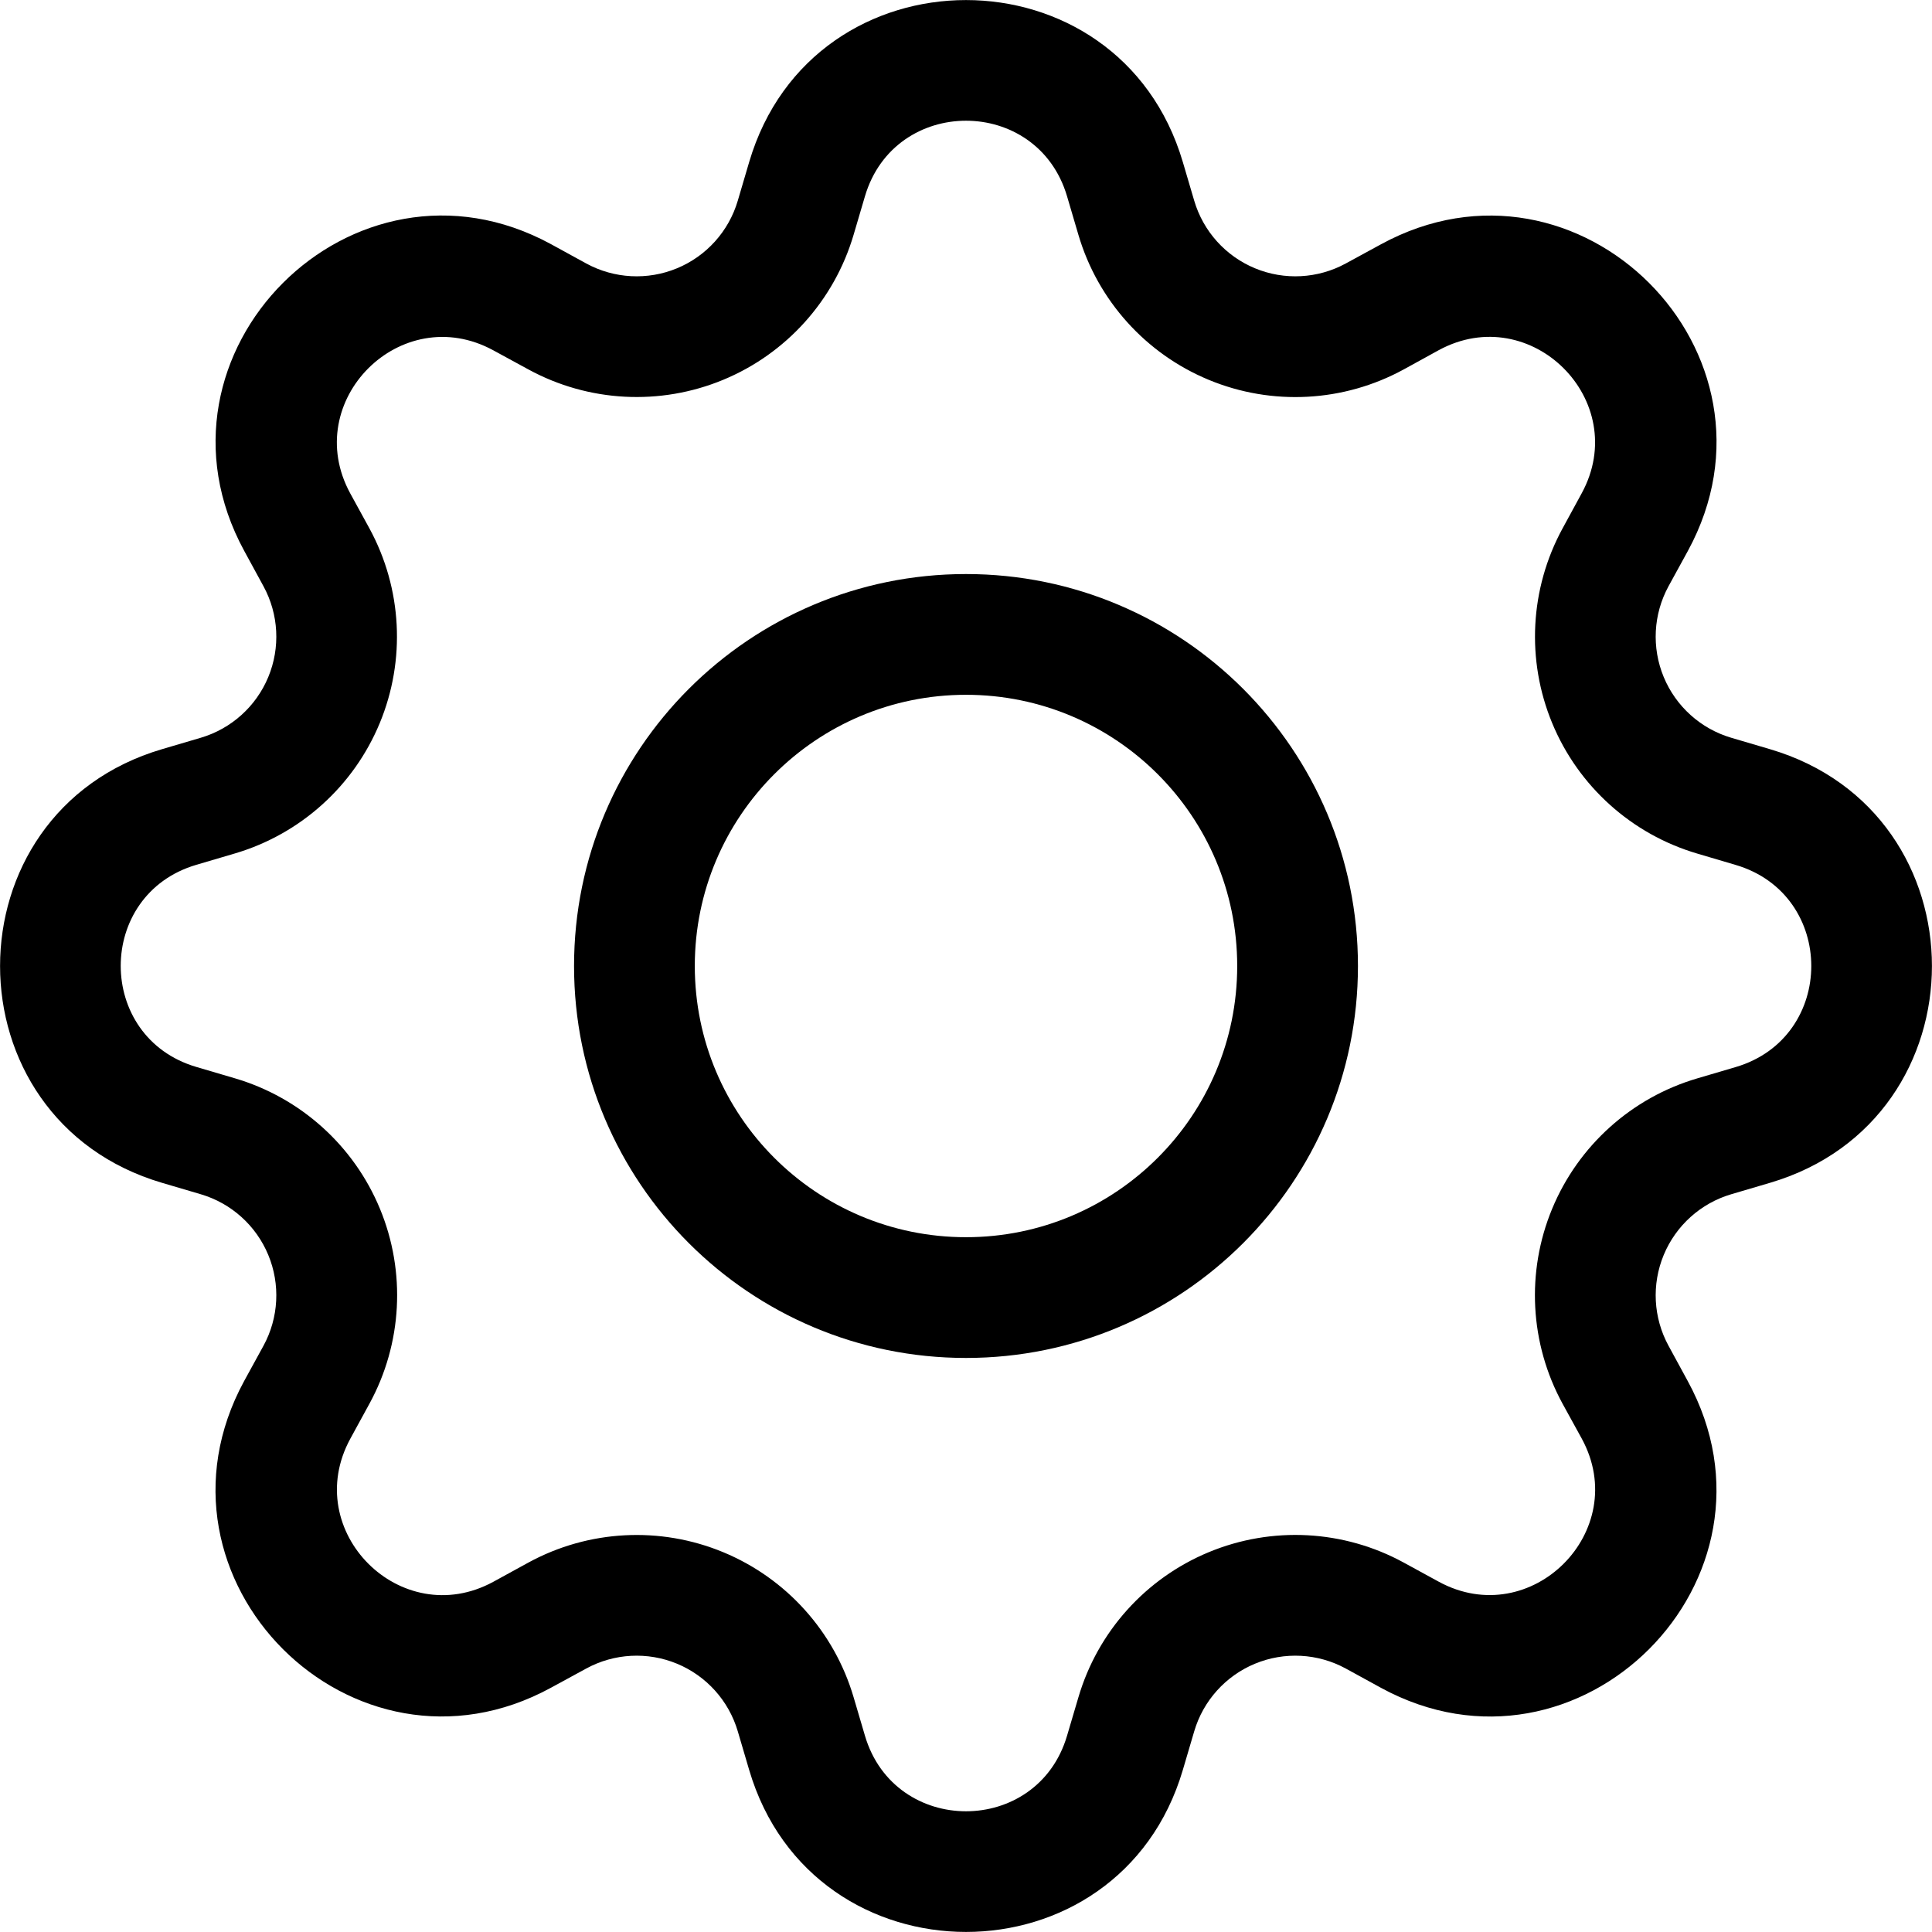
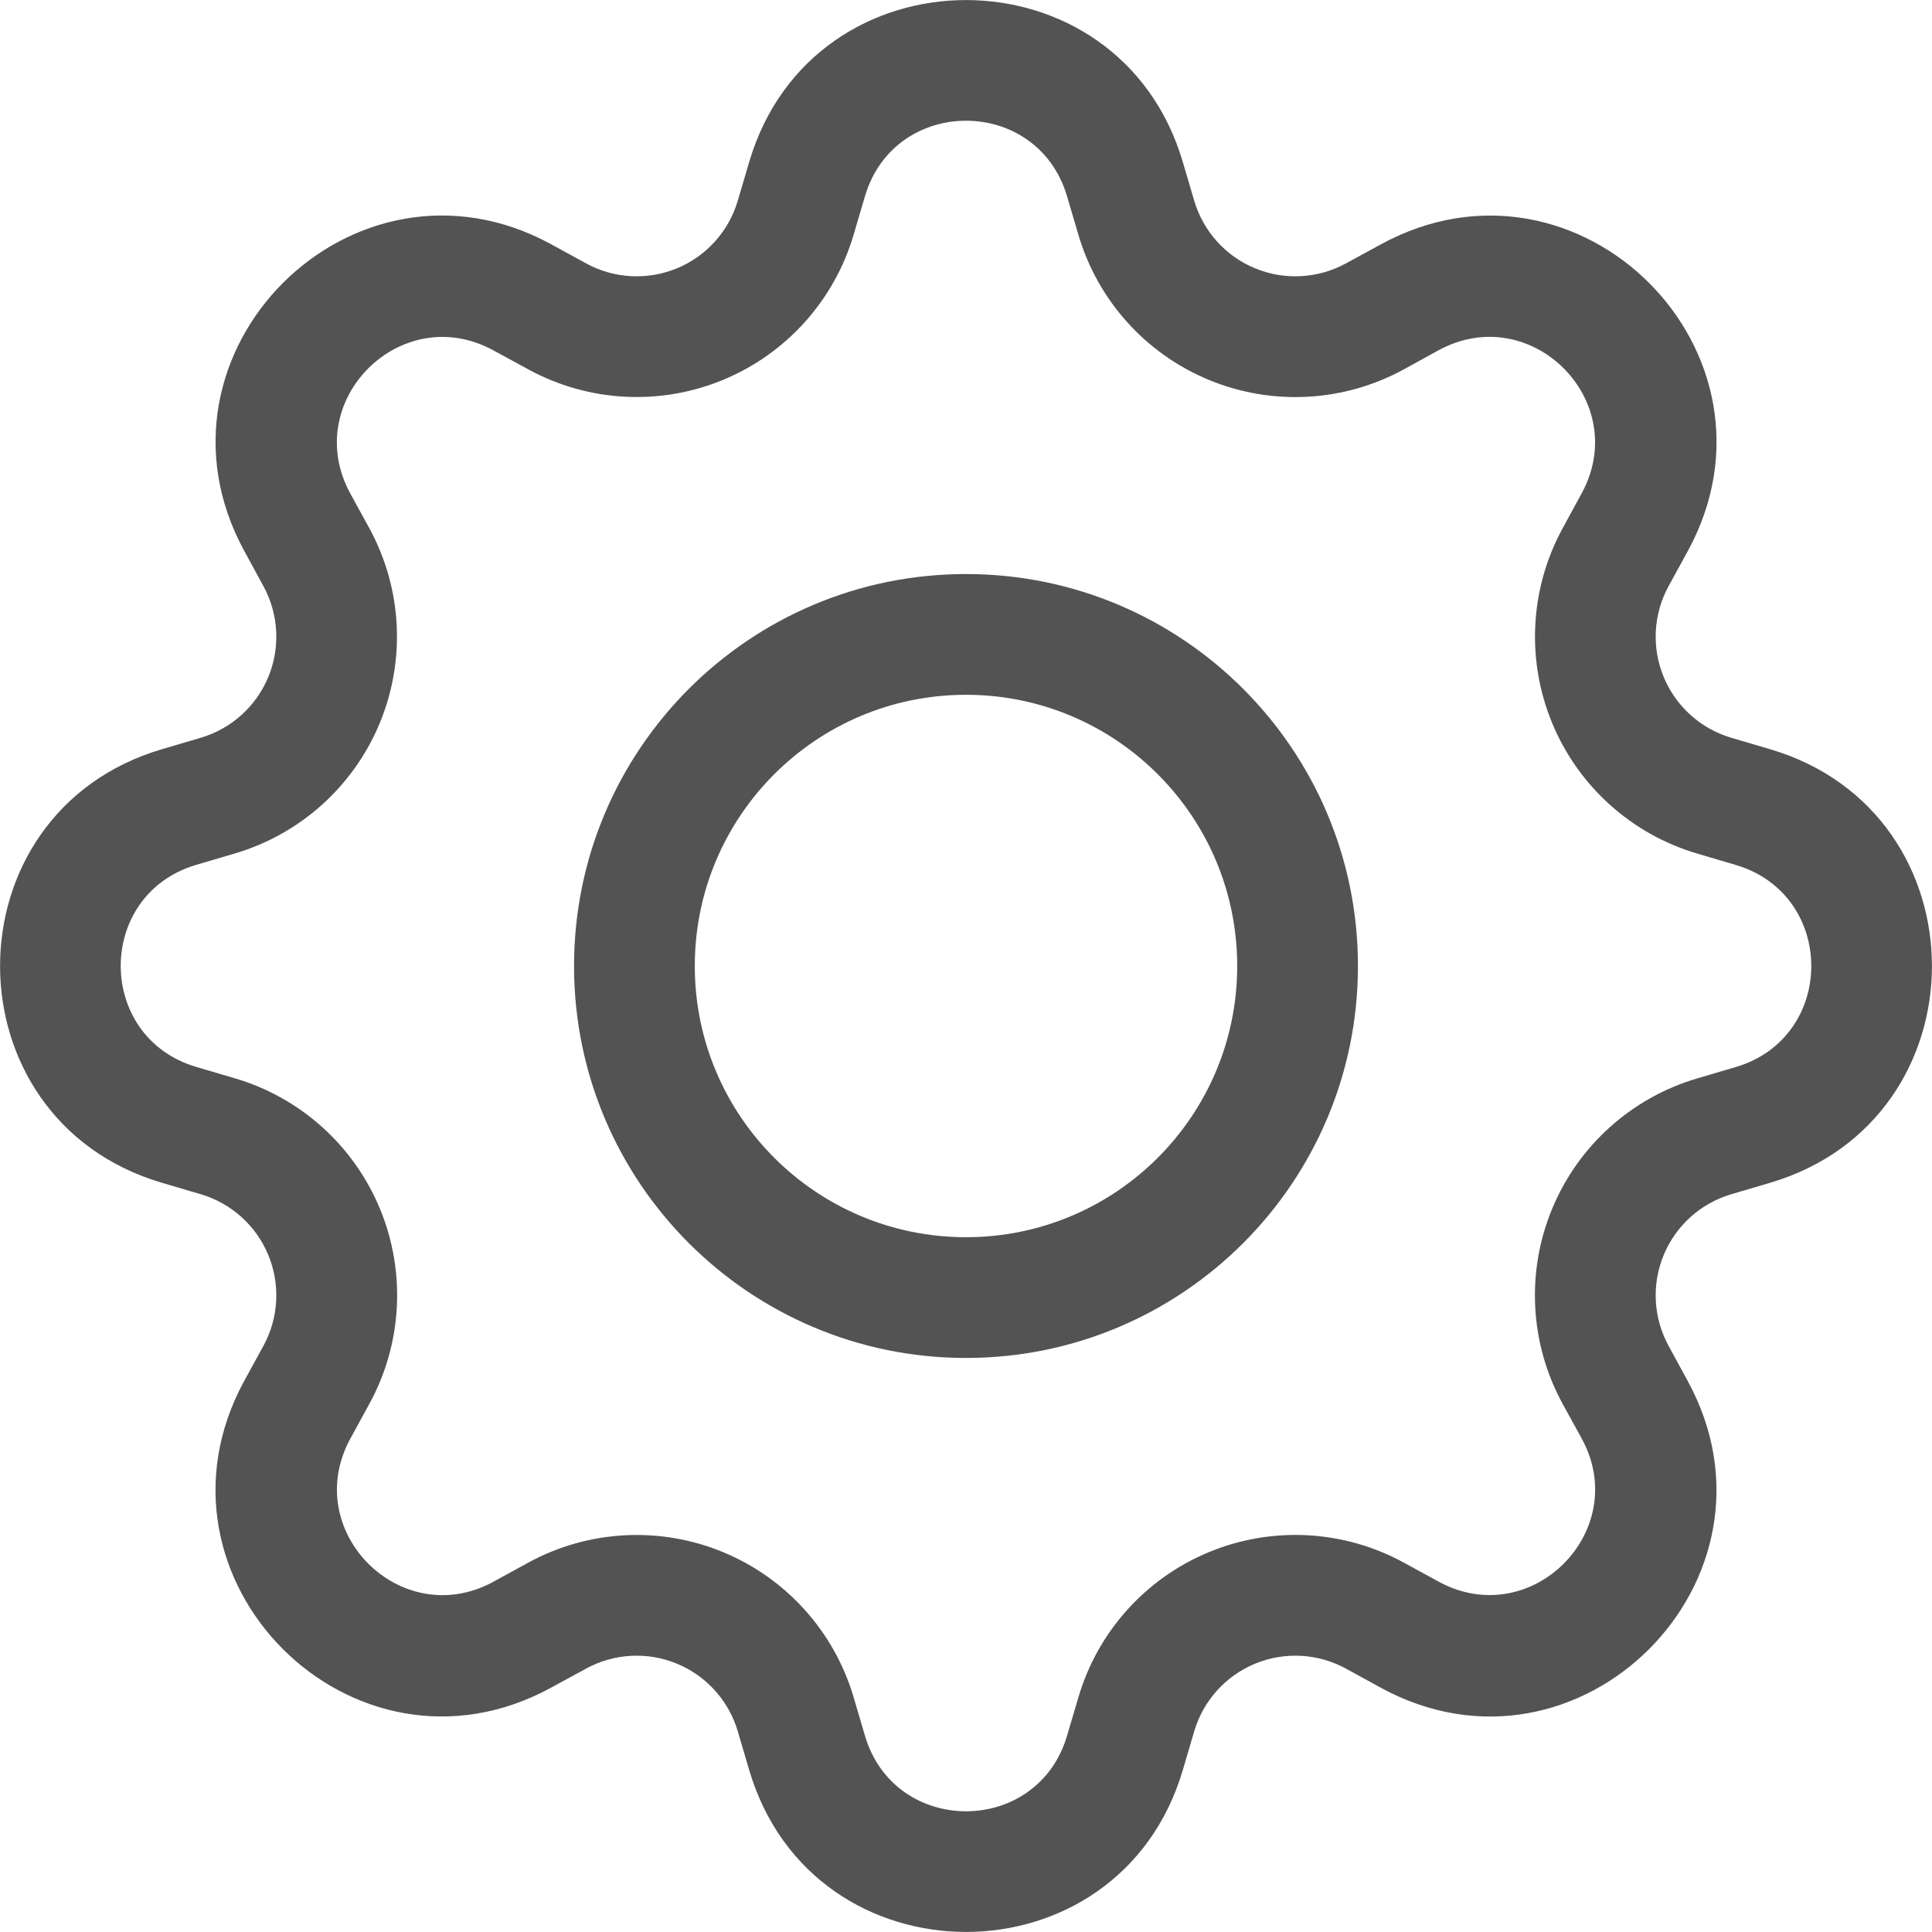
- <svg xmlns="http://www.w3.org/2000/svg" width="25" height="25" fill="currentColor" class="bi bi-gear" viewBox="0 0 16 16">
+ <svg xmlns="http://www.w3.org/2000/svg" width="25" height="25" fill="#535353" class="bi bi-gear" viewBox="0 0 16 16">
  <path d="M8 4.754a3.246 3.246 0 1 0 0 6.492 3.246 3.246 0 0 0 0-6.492M5.754 8a2.246 2.246 0 1 1 4.492 0 2.246 2.246 0 0 1-4.492 0" />
  <path d="M9.796 1.343c-.527-1.79-3.065-1.79-3.592 0l-.094.319a.873.873 0 0 1-1.255.52l-.292-.16c-1.64-.892-3.433.902-2.54 2.541l.159.292a.873.873 0 0 1-.52 1.255l-.319.094c-1.79.527-1.79 3.065 0 3.592l.319.094a.873.873 0 0 1 .52 1.255l-.16.292c-.892 1.64.901 3.434 2.541 2.54l.292-.159a.873.873 0 0 1 1.255.52l.094.319c.527 1.79 3.065 1.79 3.592 0l.094-.319a.873.873 0 0 1 1.255-.52l.292.16c1.64.893 3.434-.902 2.54-2.541l-.159-.292a.873.873 0 0 1 .52-1.255l.319-.094c1.79-.527 1.79-3.065 0-3.592l-.319-.094a.873.873 0 0 1-.52-1.255l.16-.292c.893-1.64-.902-3.433-2.541-2.54l-.292.159a.873.873 0 0 1-1.255-.52zm-2.633.283c.246-.835 1.428-.835 1.674 0l.094.319a1.873 1.873 0 0 0 2.693 1.115l.291-.16c.764-.415 1.6.42 1.184 1.185l-.159.292a1.873 1.873 0 0 0 1.116 2.692l.318.094c.835.246.835 1.428 0 1.674l-.319.094a1.873 1.873 0 0 0-1.115 2.693l.16.291c.415.764-.42 1.6-1.185 1.184l-.291-.159a1.873 1.873 0 0 0-2.693 1.116l-.094.318c-.246.835-1.428.835-1.674 0l-.094-.319a1.873 1.873 0 0 0-2.692-1.115l-.292.16c-.764.415-1.6-.42-1.184-1.185l.159-.291A1.873 1.873 0 0 0 1.945 8.93l-.319-.094c-.835-.246-.835-1.428 0-1.674l.319-.094A1.873 1.873 0 0 0 3.06 4.377l-.16-.292c-.415-.764.42-1.6 1.185-1.184l.292.159a1.873 1.873 0 0 0 2.692-1.115z" />
</svg>
